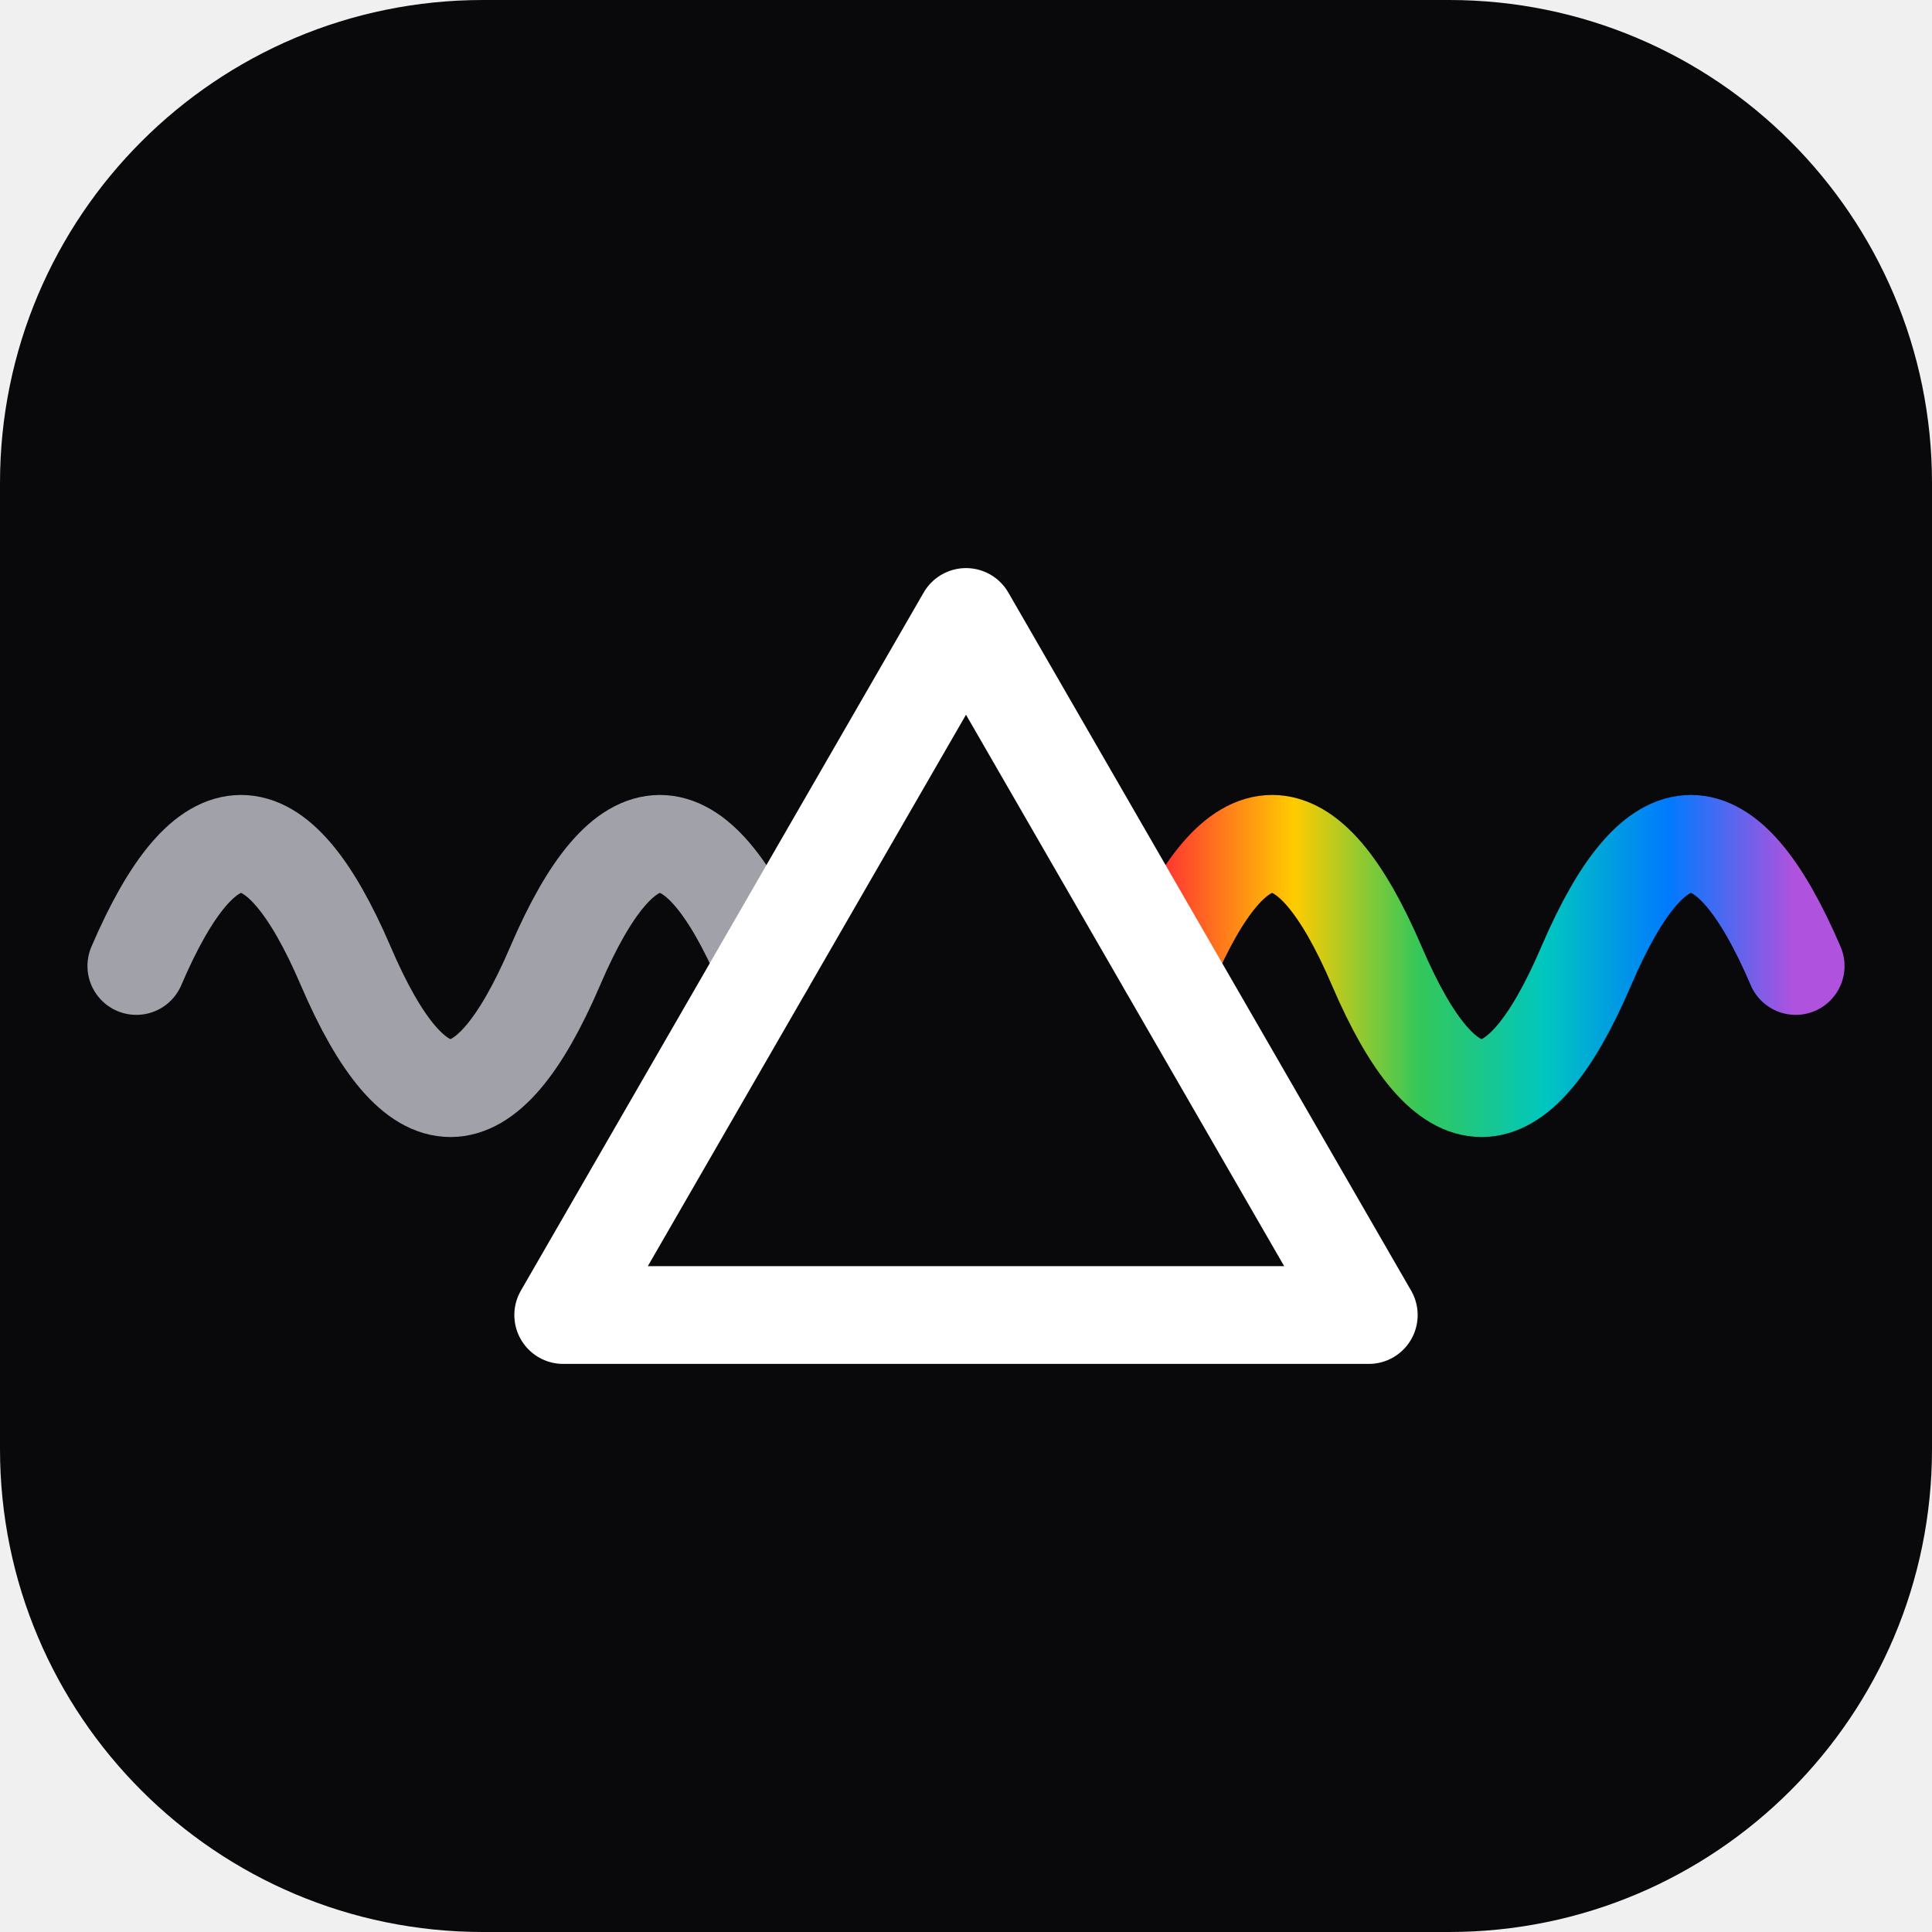
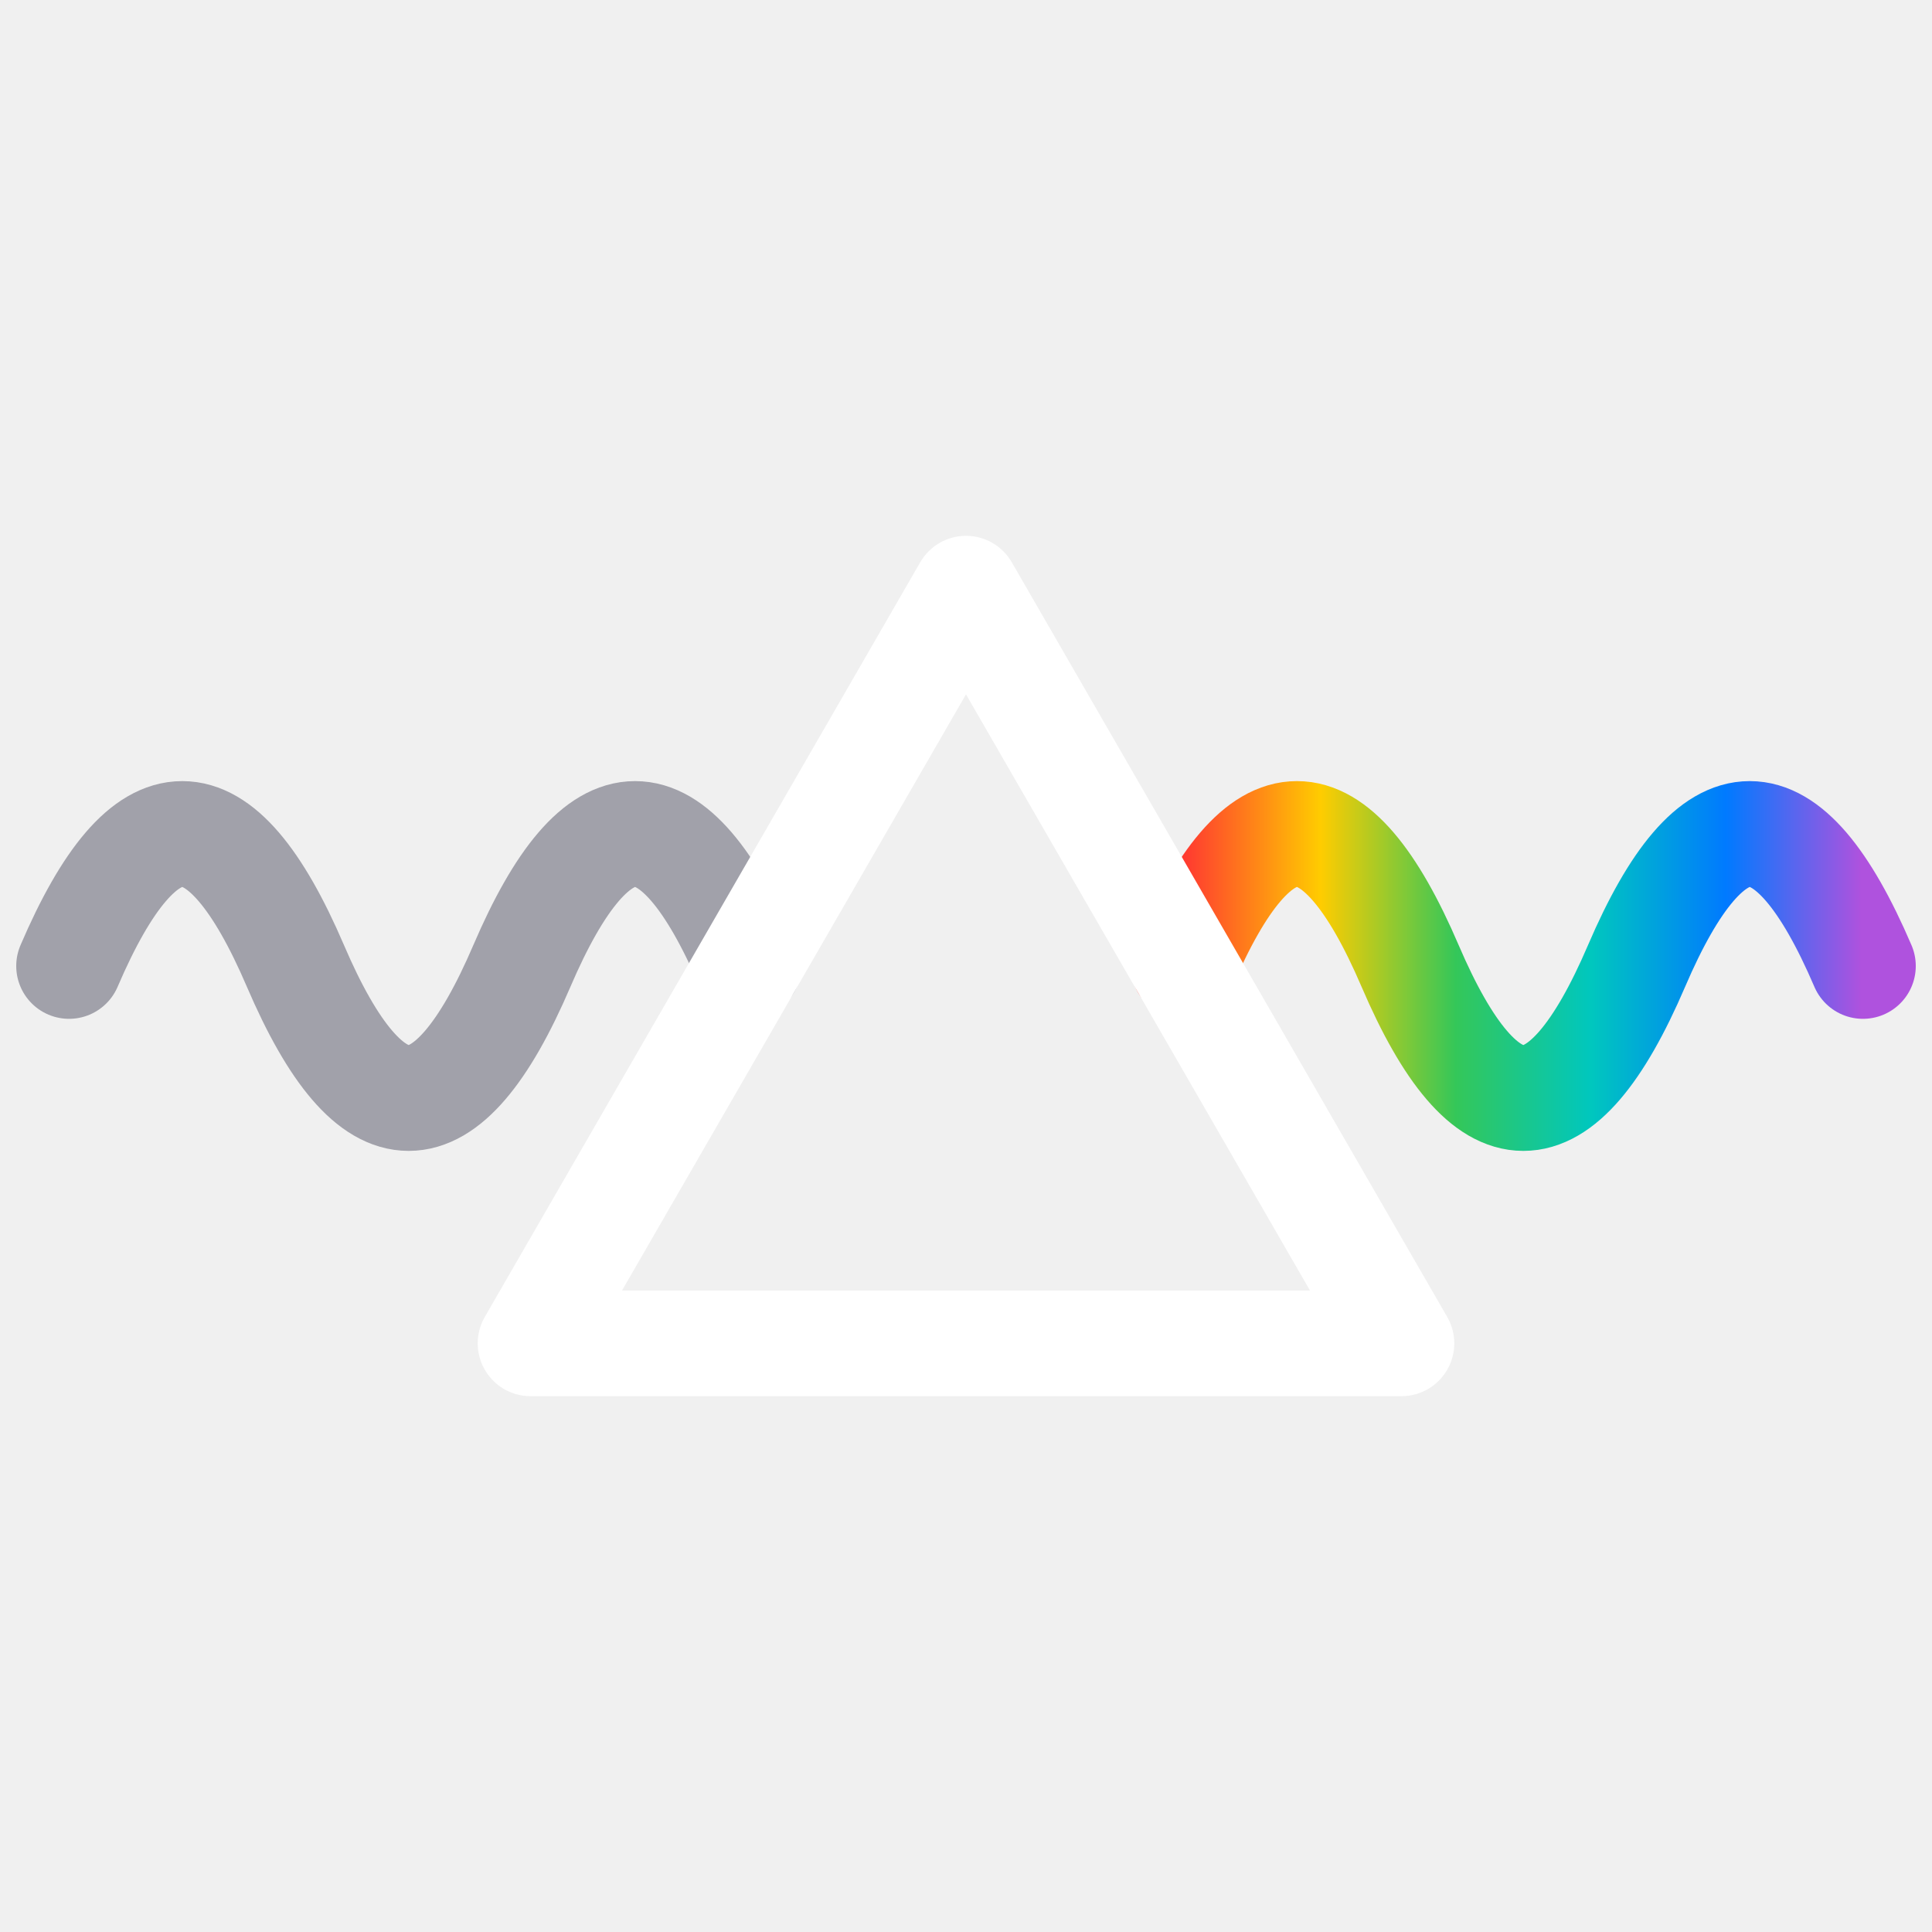
<svg xmlns="http://www.w3.org/2000/svg" viewBox="0 0 512 512" width="512" height="512">
-   <rect width="512" height="512" rx="128" fill="#09090b" />
-   <g transform="translate(256, 256) scale(1.85) translate(-250, -100)">
+   <g transform="translate(256, 256) scale(2.0) translate(-250, -100)">
    <defs>
      <linearGradient id="refraction" x1="0%" y1="0%" x2="100%" y2="0%">
        <stop offset="0%" stop-color="#FF3B30" />
        <stop offset="20%" stop-color="#FFCC00" />
        <stop offset="40%" stop-color="#34C759" />
        <stop offset="60%" stop-color="#00C7BE" />
        <stop offset="80%" stop-color="#007AFF" />
        <stop offset="100%" stop-color="#AF52DE" />
      </linearGradient>
    </defs>
    <path d="M 131.15 100 q 15 -35, 30 0 t 30 0 t 30 0" fill="none" stroke="#A1A1AA" stroke-width="14" stroke-linecap="round" stroke-linejoin="round" />
    <path d="M 278.85 100 q 15 -35, 30 0 t 30 0 t 30 0" fill="none" stroke="url(#refraction)" stroke-width="14" stroke-linecap="round" stroke-linejoin="round" />
    <polygon points="250,50 192.3,150 307.7,150" fill="none" stroke="#FFFFFF" stroke-width="14" stroke-linecap="round" stroke-linejoin="round" />
  </g>
</svg>
